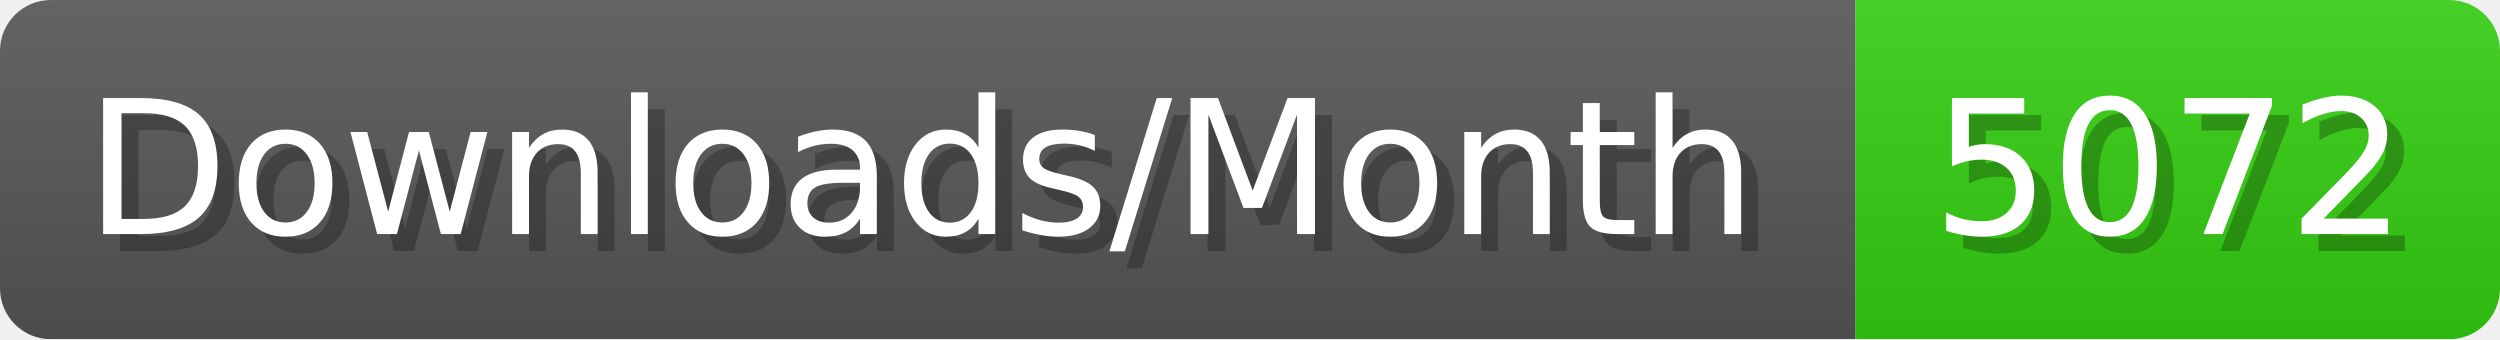
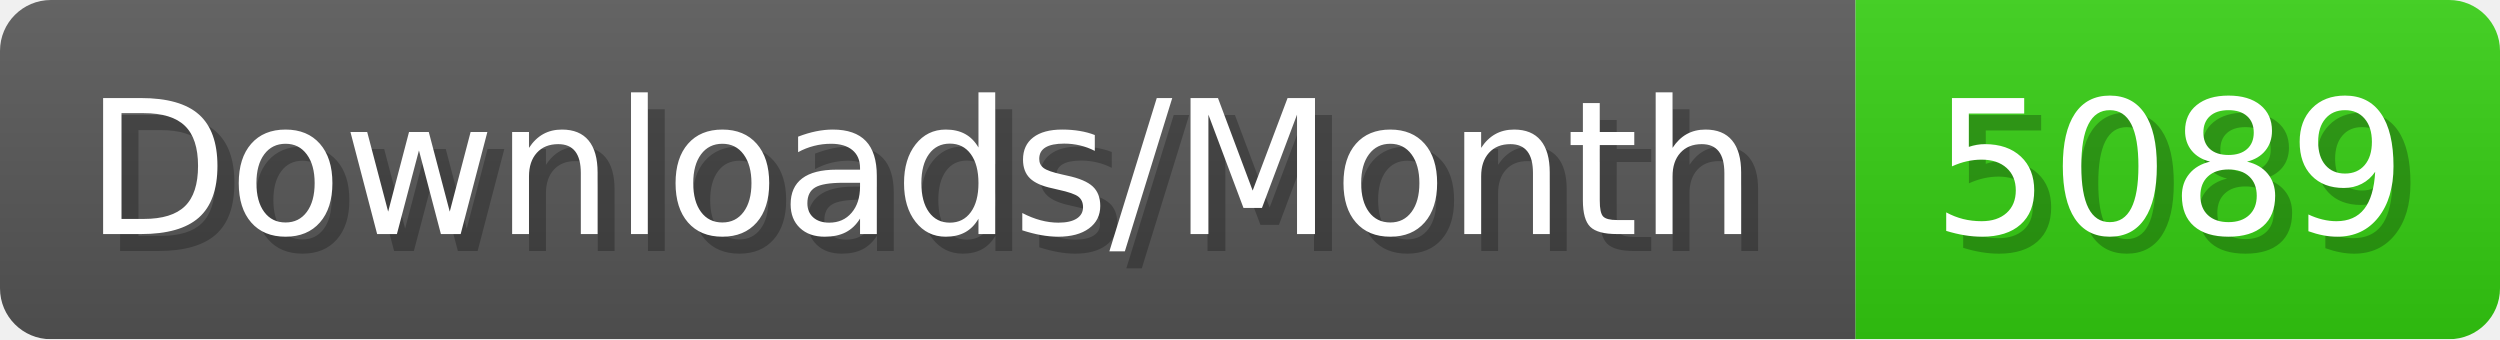
- <svg xmlns="http://www.w3.org/2000/svg" width="147.4" height="20" viewBox="0 0 1474 200" role="img" aria-label="Downloads/Month: 5072">
+ <svg xmlns="http://www.w3.org/2000/svg" width="147.4" height="20" viewBox="0 0 1474 200" role="img" aria-label="Downloads/Month: 5089">
  <linearGradient id="YlXUI" x2="0" y2="100%">
    <stop offset="0" stop-opacity=".1" stop-color="#EEE" />
    <stop offset="1" stop-opacity=".1" />
  </linearGradient>
  <mask id="JHhop">
    <rect width="1474" height="200" rx="30" fill="#FFF" />
  </mask>
  <g mask="url(#JHhop)">
    <rect width="1094" height="200" fill="#555" />
    <rect width="380" height="200" fill="#3C1" x="1094" />
    <rect width="1474" height="200" fill="url(#YlXUI)" />
  </g>
  <g aria-hidden="true" fill="#fff" text-anchor="start" font-family="Verdana,DejaVu Sans,sans-serif" font-size="110">
    <text x="60" y="148" textLength="994" fill="#000" opacity="0.25">Downloads/Month</text>
    <text x="50" y="138" textLength="994">Downloads/Month</text>
-     <text x="1149" y="148" textLength="280" fill="#000" opacity="0.25">5072</text>
-     <text x="1139" y="138" textLength="280">5072</text>
+     <text x="1149" y="148" textLength="280" fill="#000" opacity="0.25">5089</text>
+     <text x="1139" y="138" textLength="280">5089</text>
  </g>
</svg>
